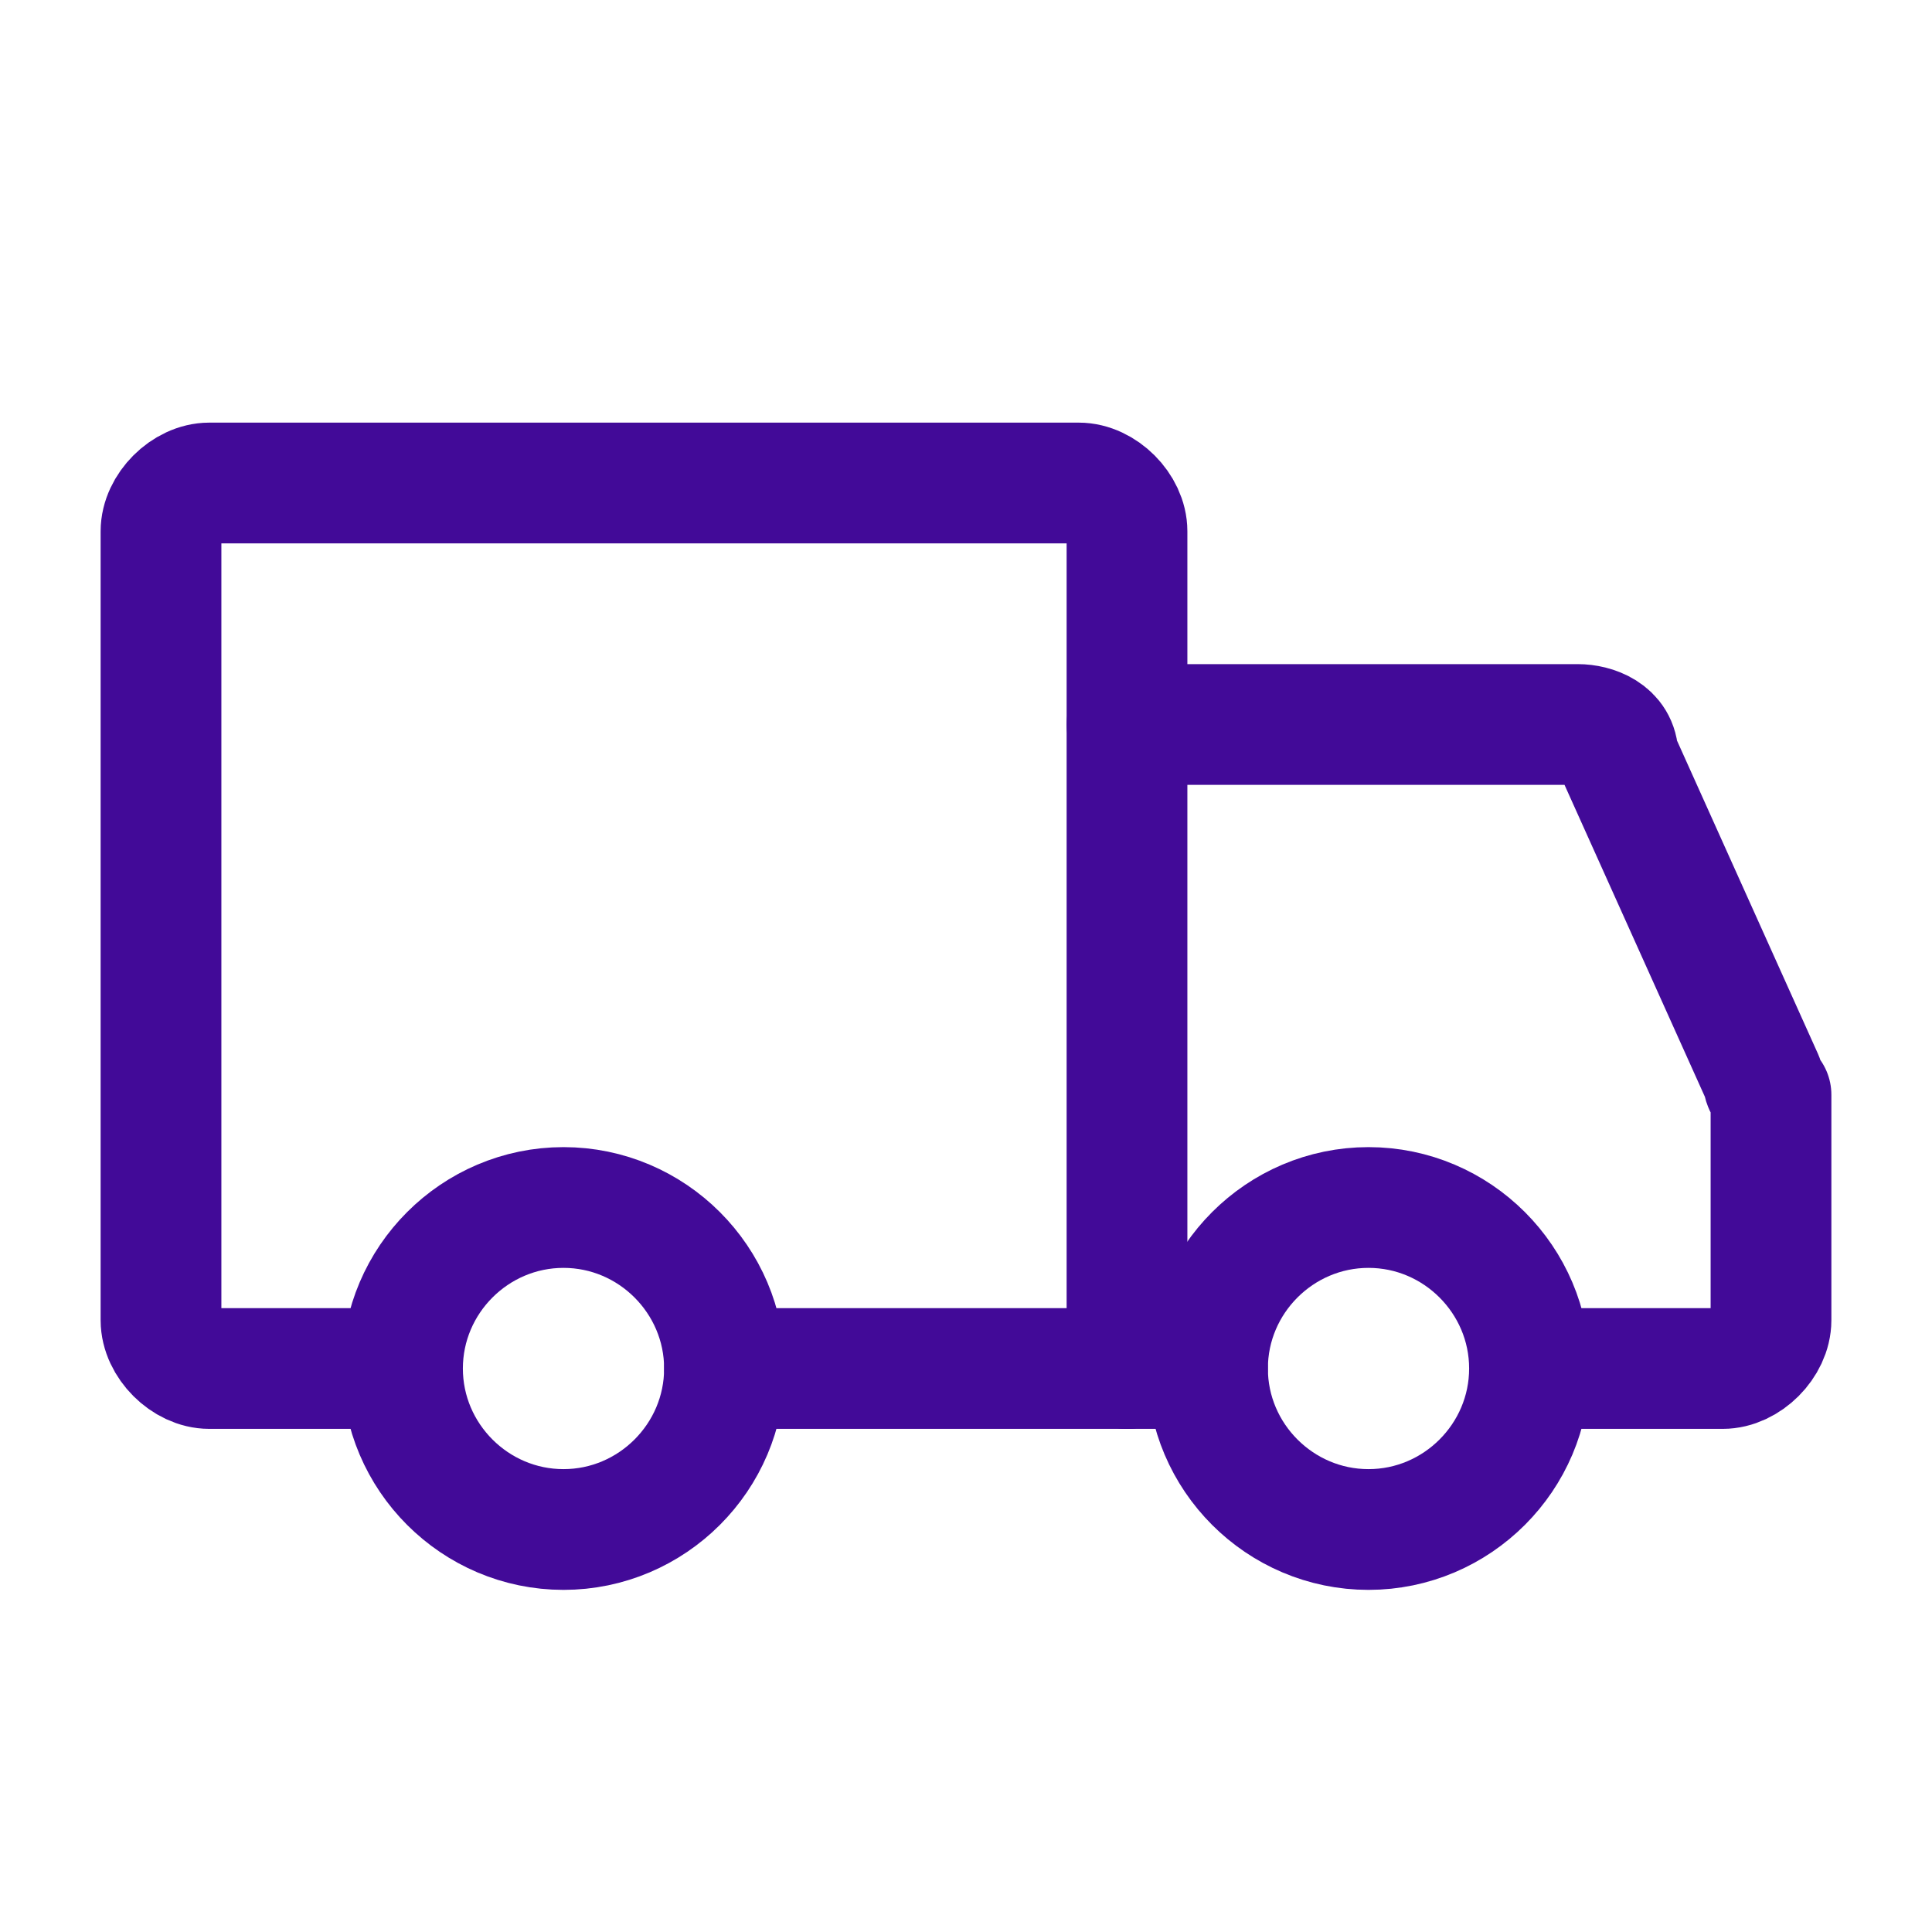
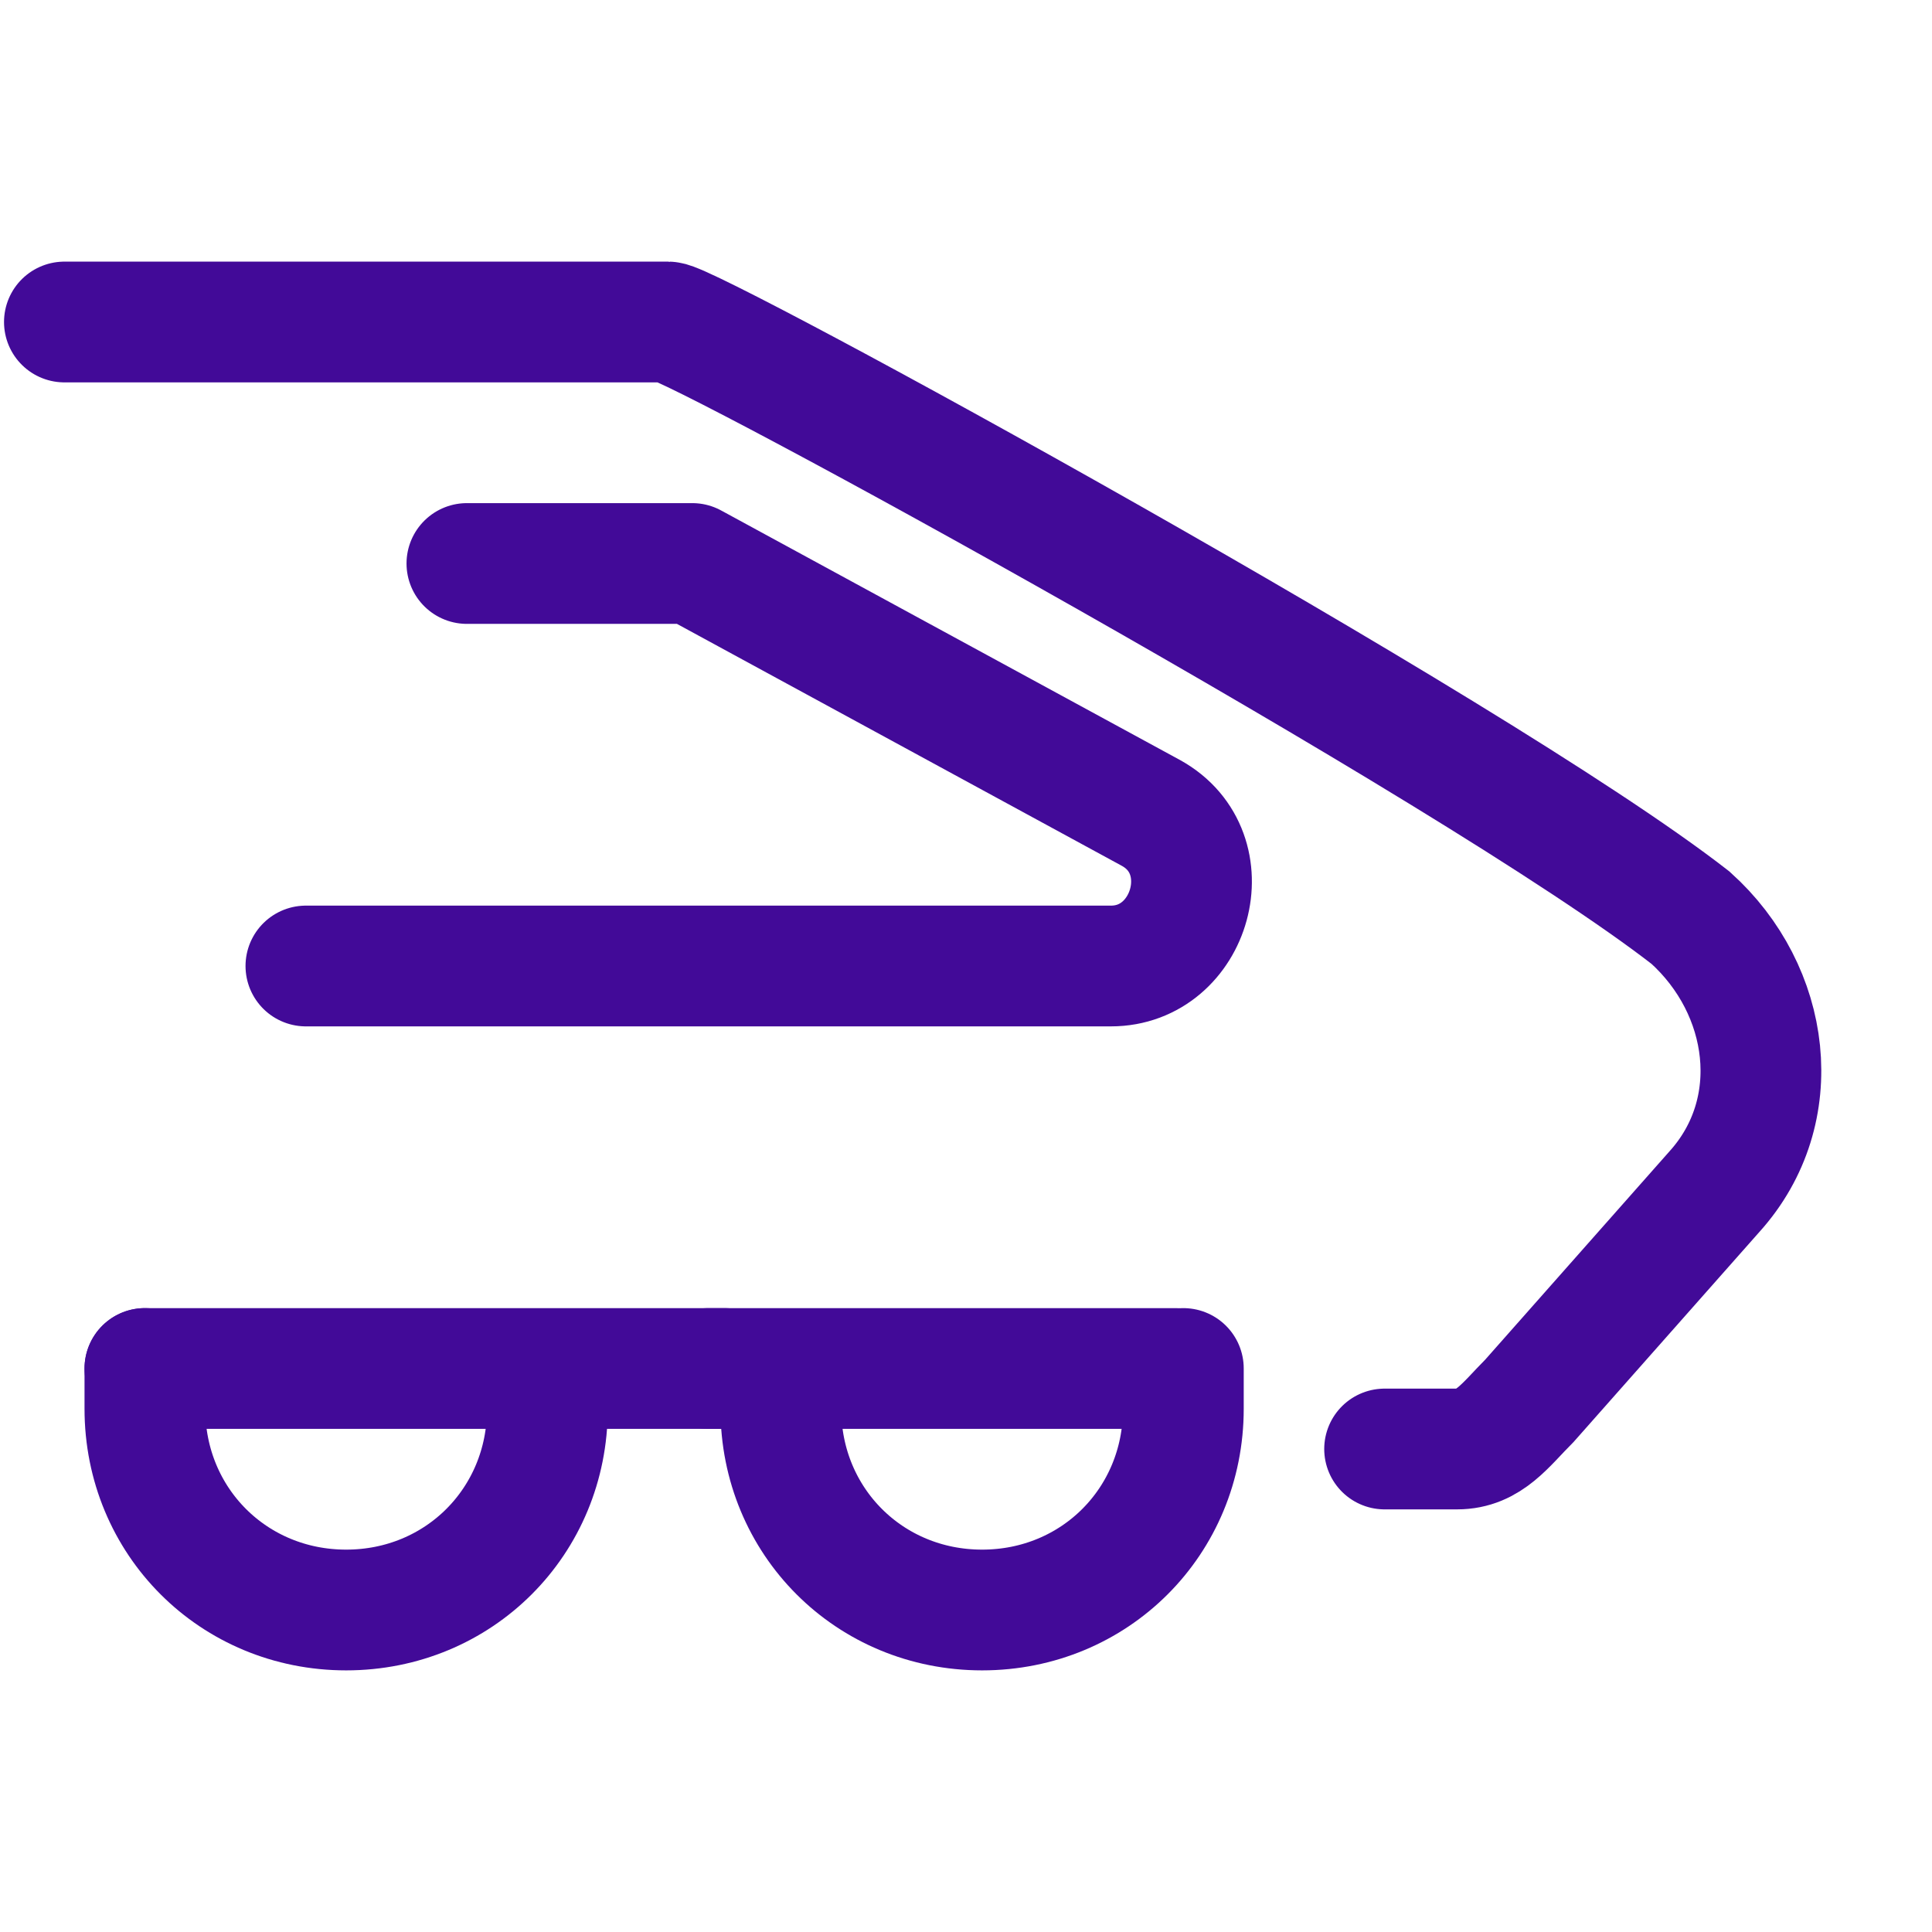
<svg xmlns="http://www.w3.org/2000/svg" version="1.1" id="Layer_1" x="0px" y="0px" viewBox="0 0 24 24" style="enable-background:new 0 0 24 24;" xml:space="preserve">
  <style type="text/css">
- 	.st0{fill:none;}
- 	.st1{fill:none;stroke:#420A98;stroke-width:1.5;stroke-linecap:round;stroke-linejoin:round;}
+ 	.st0{fill:none;stroke:#420A98;stroke-width:1.5;stroke-linecap:round;stroke-linejoin:round;}
+ 	.st1{fill:none;stroke:#420A98;stroke-width:1.5;stroke-linecap:round;}
</style>
-   <rect class="st0" width="24" height="24" />
-   <path class="st1" d="M7,19c1.1,0,2-0.9,2-2s-0.9-2-2-2s-2,0.9-2,2S5.9,19,7,19z" />
-   <path class="st1" d="M17,19c1.1,0,2-0.9,2-2s-0.9-2-2-2s-2,0.9-2,2S15.9,19,17,19z" />
-   <path class="st1" d="M14,17V6.6C14,6.3,13.7,6,13.4,6H2.6C2.3,6,2,6.3,2,6.6v9.8C2,16.7,2.3,17,2.6,17h2.1" />
-   <path class="st1" d="M14,17H9" />
-   <path class="st1" d="M14,9h5.6c0.2,0,0.5,0.1,0.5,0.4l1.8,4c0,0.1,0.1,0.2,0.1,0.2v2.8c0,0.3-0.3,0.6-0.6,0.6h-1.9" />
-   <path class="st1" d="M14,17h1" />
+   <g>
+     <path class="st0" d="M14.7,17c0,0.1,0,0.3,0,0.5c0,1.4-1.1,2.5-2.5,2.5c-1.4,0-2.5-1.1-2.5-2.5" />
+     <path class="st1" d="M14.6,17H8.8" />
+     <path class="st0" d="M1.8,17c0,0.1,0,0.3,0,0.5c0,1.4,1.1,2.5,2.5,2.5s2.5-1.1,2.5-2.5" />
+     <path class="st1" d="M1.8,17H9" />
+     <path class="st1" d="M0.8,4h7.5c0.3,0,10,5.3,12.7,7.4c1,0.9,1.2,2.4,0.3,3.4L19,17.4c-0.3,0.3-0.5,0.6-0.9,0.6h-0.9" />
+     <path class="st0" d="M3.8,12h10c1,0,1.4-1.4,0.5-1.9L8.6,7H5.8" />
+   </g>
</svg>
